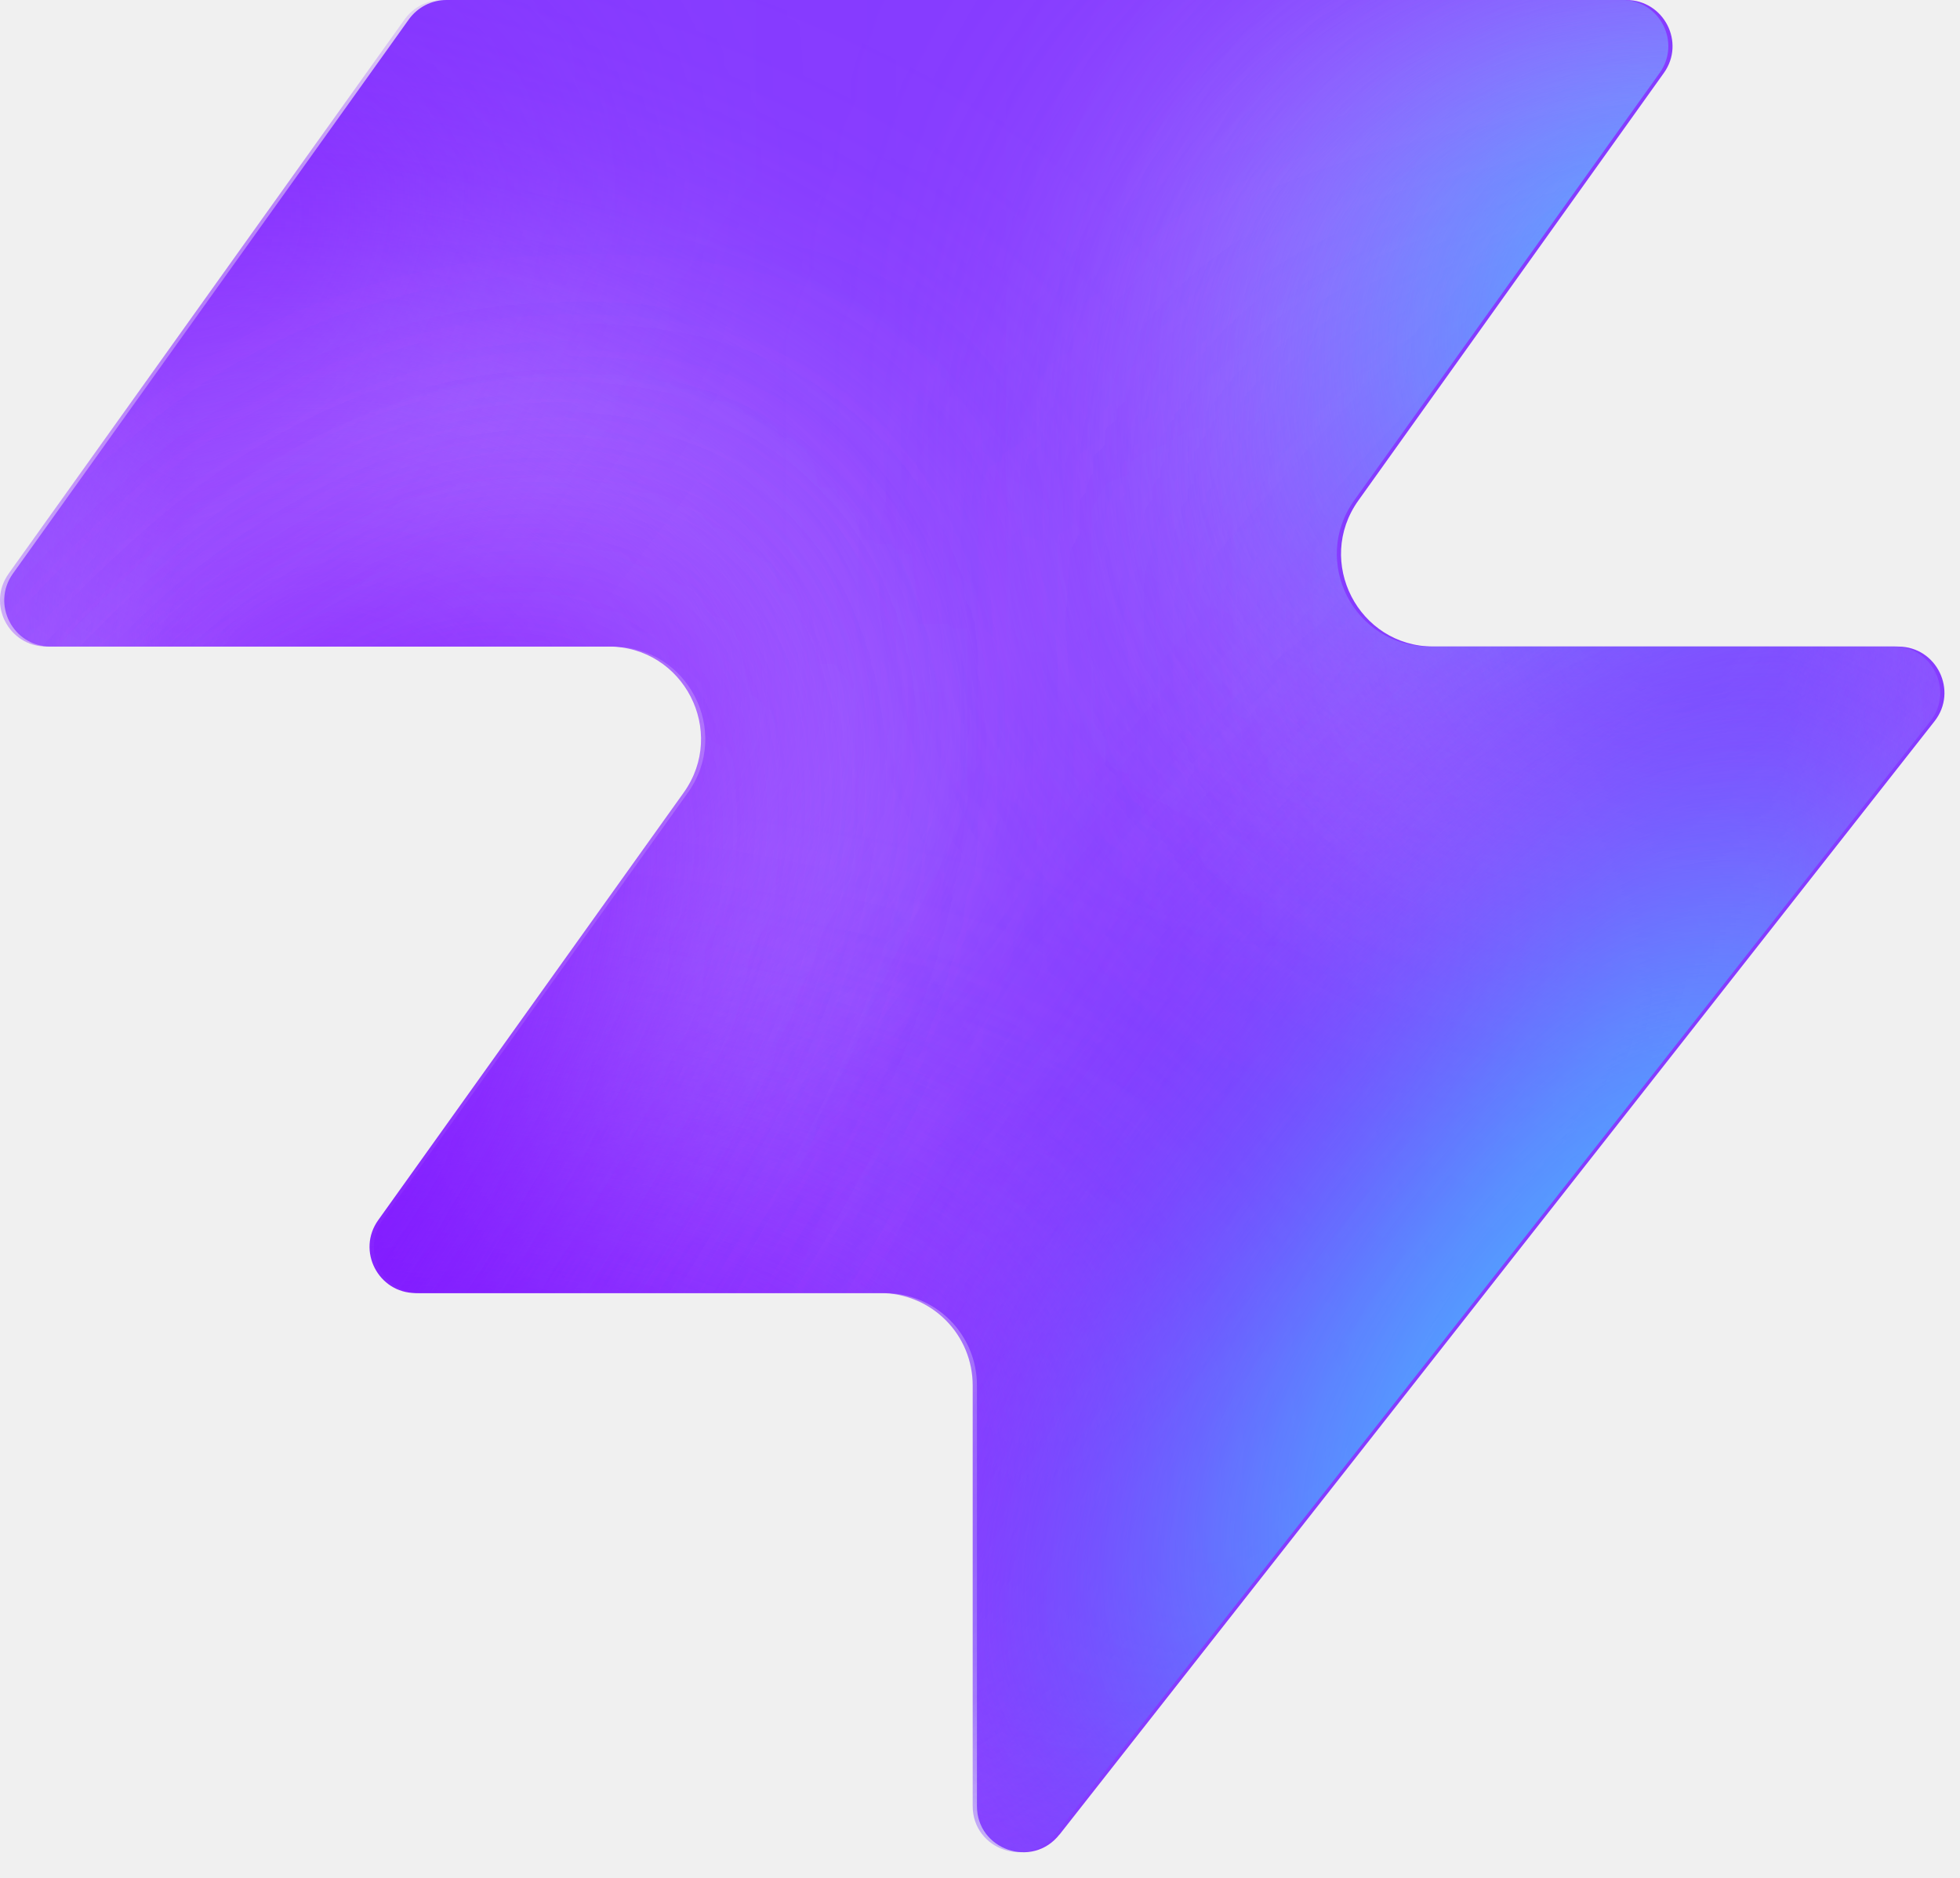
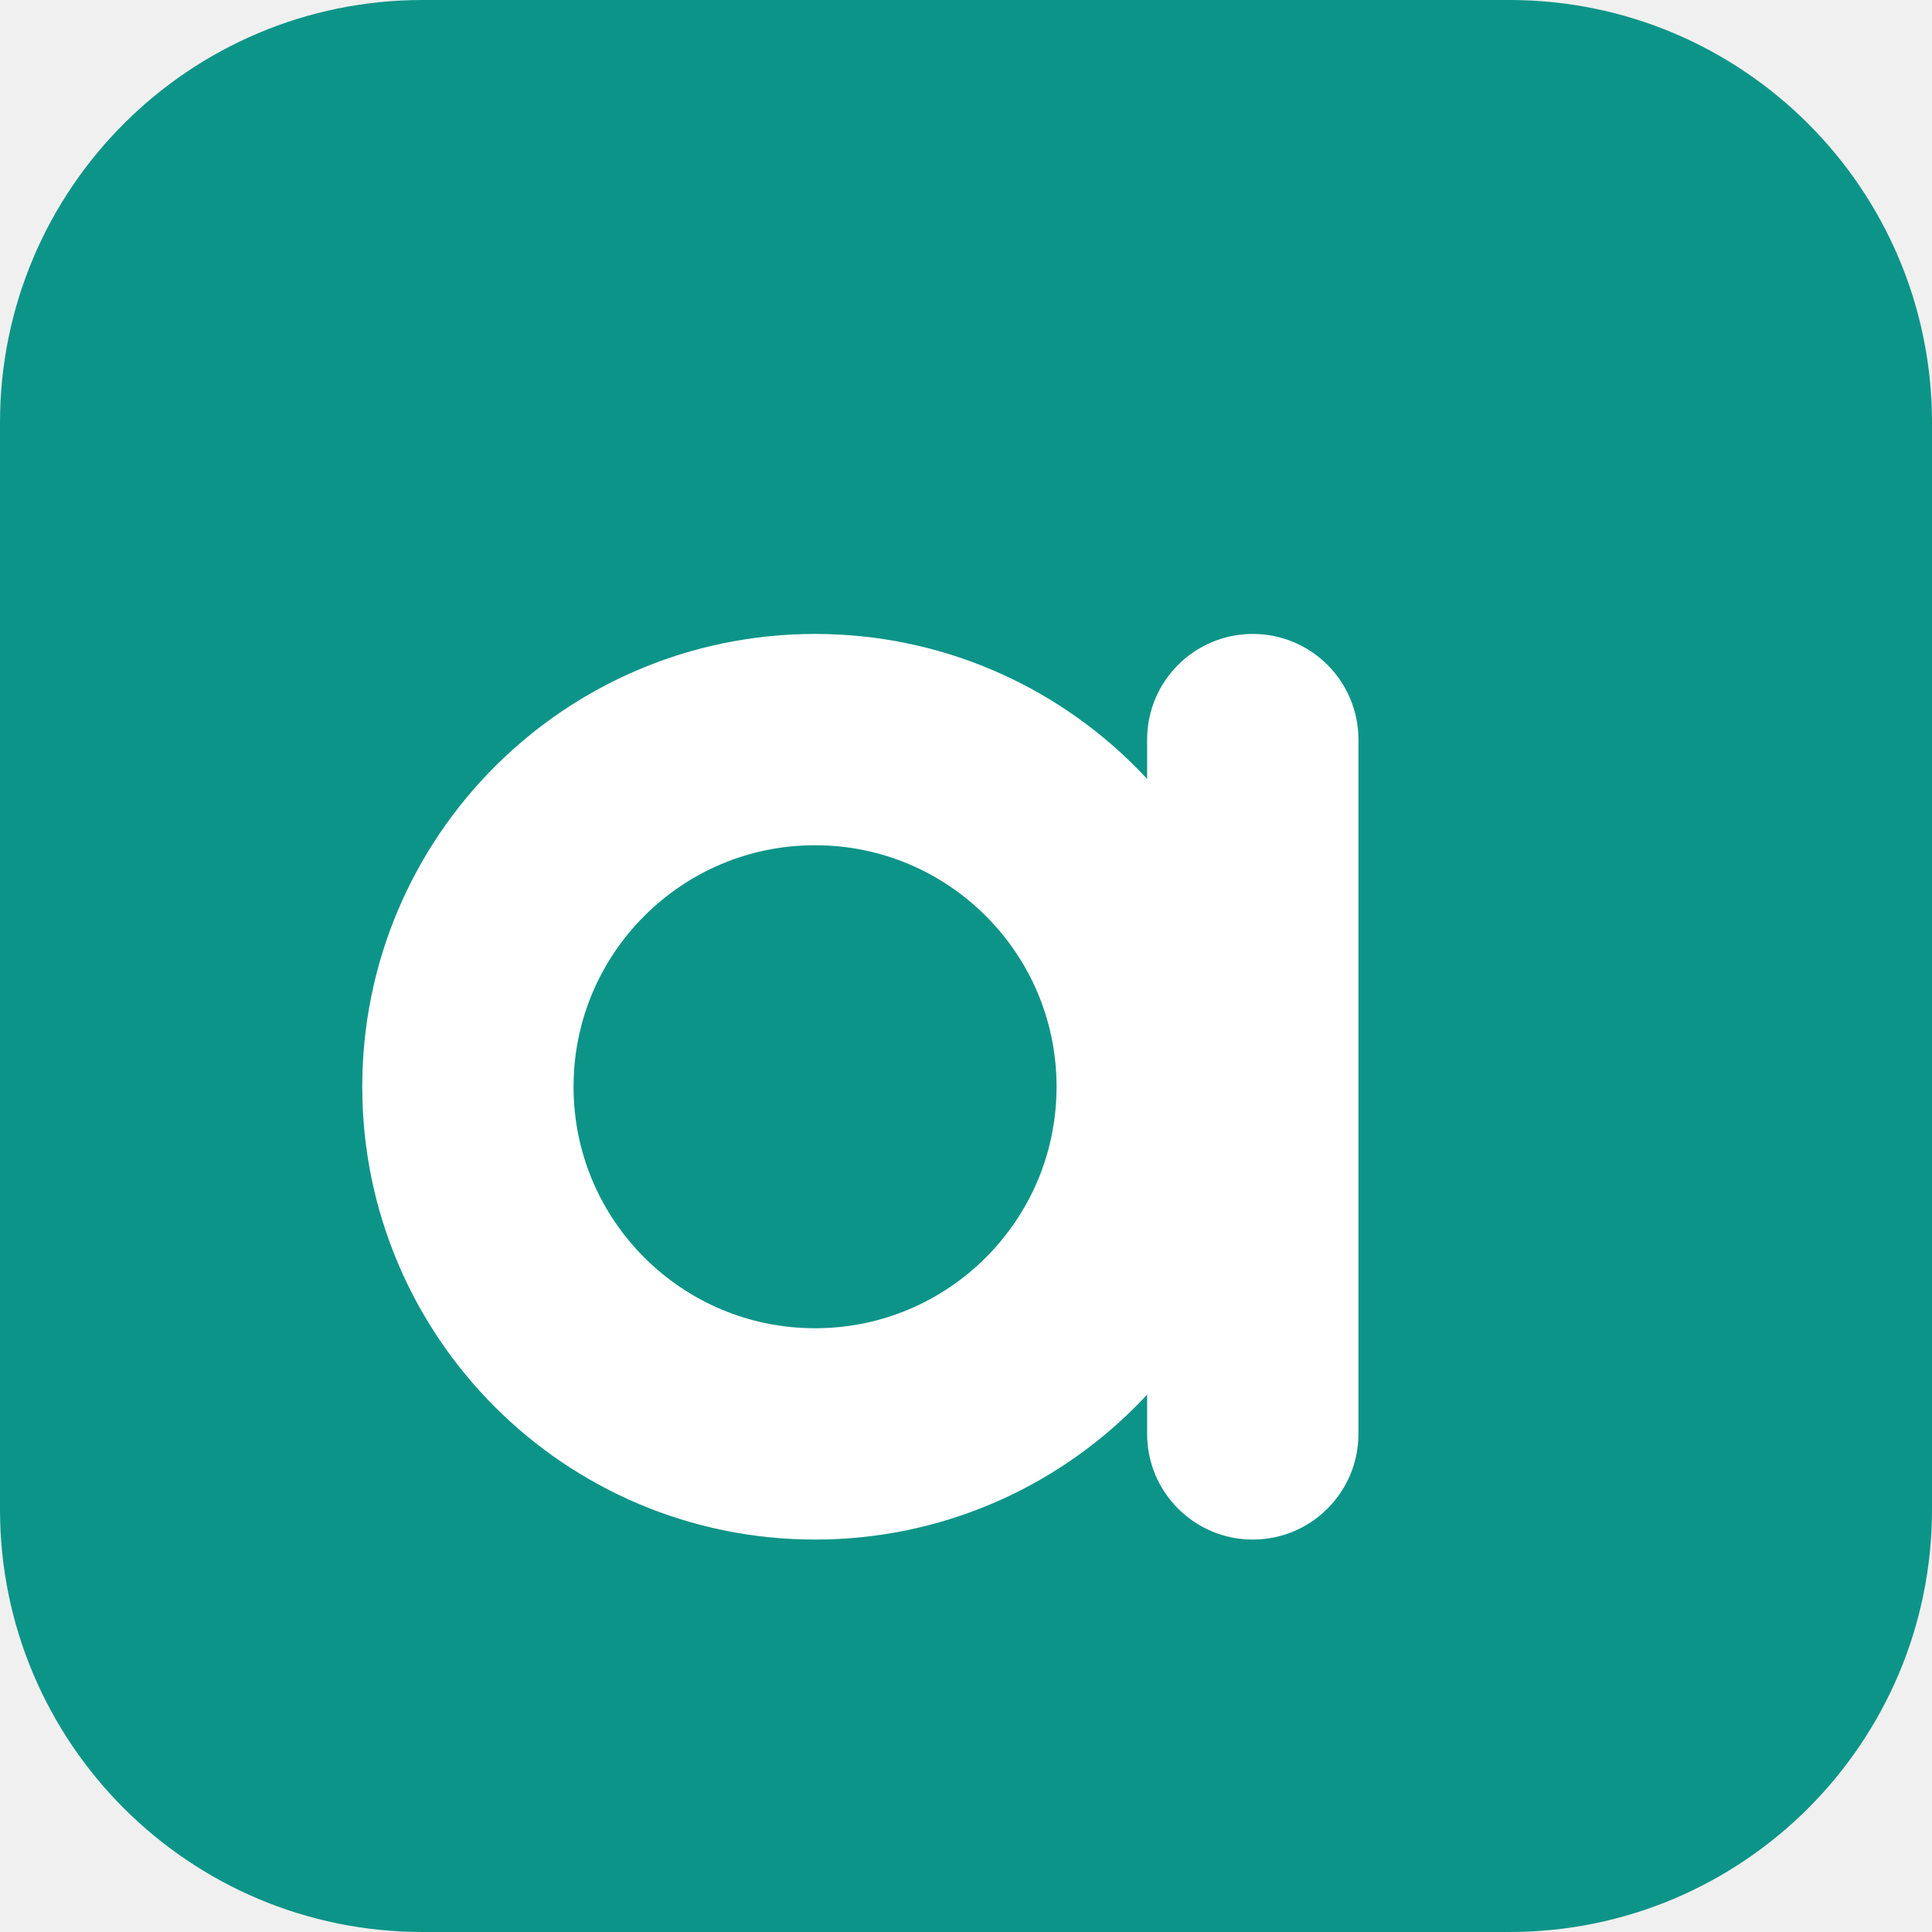
- <svg xmlns="http://www.w3.org/2000/svg" width="48" height="46" fill="none" viewBox="0 0 48 46">
-   <path fill="#863bff" d="M25.946 44.938c-.664.845-2.021.375-2.021-.698V33.937a2.26 2.26 0 0 0-2.262-2.262H10.287c-.92 0-1.456-1.04-.92-1.788l7.48-10.471c1.07-1.497 0-3.578-1.842-3.578H1.237c-.92 0-1.456-1.04-.92-1.788L10.013.474c.214-.297.556-.474.92-.474h28.894c.92 0 1.456 1.04.92 1.788l-7.48 10.471c-1.07 1.498 0 3.579 1.842 3.579h11.377c.943 0 1.473 1.088.89 1.83L25.947 44.94z" style="fill:#863bff;fill:color(display-p3 .525 .23 1);fill-opacity:1" />
-   <mask id="a" width="48" height="46" x="0" y="0" maskUnits="userSpaceOnUse" style="mask-type:alpha">
-     <path fill="#000" d="M25.842 44.938c-.664.844-2.021.375-2.021-.698V33.937a2.26 2.26 0 0 0-2.262-2.262H10.183c-.92 0-1.456-1.04-.92-1.788l7.48-10.471c1.07-1.498 0-3.579-1.842-3.579H1.133c-.92 0-1.456-1.04-.92-1.787L9.91.473c.214-.297.556-.474.92-.474h28.894c.92 0 1.456 1.04.92 1.788l-7.48 10.471c-1.07 1.498 0 3.578 1.842 3.578h11.377c.943 0 1.473 1.088.89 1.832L25.843 44.94z" style="fill:#000;fill-opacity:1" />
-   </mask>
-   <g mask="url(#a)">
-     <g filter="url(#b)">
-       <ellipse cx="5.508" cy="14.704" fill="#ede6ff" rx="5.508" ry="14.704" style="fill:#ede6ff;fill:color(display-p3 .927 .903 1);fill-opacity:1" transform="matrix(.00324 1 1 -.00324 -4.47 31.516)" />
-     </g>
-     <g filter="url(#c)">
-       <ellipse cx="10.399" cy="29.851" fill="#ede6ff" rx="10.399" ry="29.851" style="fill:#ede6ff;fill:color(display-p3 .927 .903 1);fill-opacity:1" transform="matrix(.00324 1 1 -.00324 -39.328 7.883)" />
-     </g>
-     <g filter="url(#d)">
-       <ellipse cx="5.508" cy="30.487" fill="#7e14ff" rx="5.508" ry="30.487" style="fill:#7e14ff;fill:color(display-p3 .492 .077 1);fill-opacity:1" transform="rotate(89.814 -25.913 -14.639)scale(1 -1)" />
-     </g>
-     <g filter="url(#e)">
-       <ellipse cx="5.508" cy="30.599" fill="#7e14ff" rx="5.508" ry="30.599" style="fill:#7e14ff;fill:color(display-p3 .492 .077 1);fill-opacity:1" transform="rotate(89.814 -32.644 -3.334)scale(1 -1)" />
-     </g>
-     <g filter="url(#f)">
-       <ellipse cx="5.508" cy="30.599" fill="#7e14ff" rx="5.508" ry="30.599" style="fill:#7e14ff;fill:color(display-p3 .492 .077 1);fill-opacity:1" transform="matrix(.00324 1 1 -.00324 -34.34 30.47)" />
-     </g>
-     <g filter="url(#g)">
-       <ellipse cx="14.072" cy="22.078" fill="#ede6ff" rx="14.072" ry="22.078" style="fill:#ede6ff;fill:color(display-p3 .927 .903 1);fill-opacity:1" transform="rotate(93.35 24.506 48.493)scale(-1 1)" />
-     </g>
-     <g filter="url(#h)">
-       <ellipse cx="3.47" cy="21.501" fill="#7e14ff" rx="3.47" ry="21.501" style="fill:#7e14ff;fill:color(display-p3 .492 .077 1);fill-opacity:1" transform="rotate(89.009 28.708 47.59)scale(-1 1)" />
-     </g>
-     <g filter="url(#i)">
-       <ellipse cx="3.47" cy="21.501" fill="#7e14ff" rx="3.47" ry="21.501" style="fill:#7e14ff;fill:color(display-p3 .492 .077 1);fill-opacity:1" transform="rotate(89.009 28.708 47.59)scale(-1 1)" />
-     </g>
-     <g filter="url(#j)">
-       <ellipse cx=".387" cy="8.972" fill="#7e14ff" rx="4.407" ry="29.108" style="fill:#7e14ff;fill:color(display-p3 .492 .077 1);fill-opacity:1" transform="rotate(39.51 .387 8.972)" />
-     </g>
-     <g filter="url(#k)">
-       <ellipse cx="47.523" cy="-6.092" fill="#7e14ff" rx="4.407" ry="29.108" style="fill:#7e14ff;fill:color(display-p3 .492 .077 1);fill-opacity:1" transform="rotate(37.892 47.523 -6.092)" />
-     </g>
-     <g filter="url(#l)">
-       <ellipse cx="41.412" cy="6.333" fill="#47bfff" rx="5.971" ry="9.665" style="fill:#47bfff;fill:color(display-p3 .28 .748 1);fill-opacity:1" transform="rotate(37.892 41.412 6.333)" />
-     </g>
-     <g filter="url(#m)">
-       <ellipse cx="-1.879" cy="38.332" fill="#7e14ff" rx="4.407" ry="29.108" style="fill:#7e14ff;fill:color(display-p3 .492 .077 1);fill-opacity:1" transform="rotate(37.892 -1.88 38.332)" />
-     </g>
-     <g filter="url(#n)">
-       <ellipse cx="-1.879" cy="38.332" fill="#7e14ff" rx="4.407" ry="29.108" style="fill:#7e14ff;fill:color(display-p3 .492 .077 1);fill-opacity:1" transform="rotate(37.892 -1.88 38.332)" />
-     </g>
-     <g filter="url(#o)">
-       <ellipse cx="35.651" cy="29.907" fill="#7e14ff" rx="4.407" ry="29.108" style="fill:#7e14ff;fill:color(display-p3 .492 .077 1);fill-opacity:1" transform="rotate(37.892 35.651 29.907)" />
-     </g>
-     <g filter="url(#p)">
-       <ellipse cx="38.418" cy="32.4" fill="#47bfff" rx="5.971" ry="15.297" style="fill:#47bfff;fill:color(display-p3 .28 .748 1);fill-opacity:1" transform="rotate(37.892 38.418 32.4)" />
-     </g>
+ <svg xmlns="http://www.w3.org/2000/svg" viewBox="0 0 64 64" role="img" aria-label="aim">
+   <rect width="64" height="64" rx="14" fill="#0d9488" />
+   <g fill="none" stroke="#fff" stroke-width="7" stroke-linecap="round">
+     <circle cx="27" cy="36" r="11.5" />
  </g>
-   <defs>
-     <filter id="b" width="60.045" height="41.654" x="-19.77" y="16.149" color-interpolation-filters="sRGB" filterUnits="userSpaceOnUse">
-       <feFlood flood-opacity="0" result="BackgroundImageFix" />
-       <feBlend in="SourceGraphic" in2="BackgroundImageFix" result="shape" />
-       <feGaussianBlur result="effect1_foregroundBlur_2002_17158" stdDeviation="7.659" />
-     </filter>
-     <filter id="c" width="90.34" height="51.437" x="-54.613" y="-7.533" color-interpolation-filters="sRGB" filterUnits="userSpaceOnUse">
-       <feFlood flood-opacity="0" result="BackgroundImageFix" />
-       <feBlend in="SourceGraphic" in2="BackgroundImageFix" result="shape" />
-       <feGaussianBlur result="effect1_foregroundBlur_2002_17158" stdDeviation="7.659" />
-     </filter>
-     <filter id="d" width="79.355" height="29.4" x="-49.64" y="2.03" color-interpolation-filters="sRGB" filterUnits="userSpaceOnUse">
-       <feFlood flood-opacity="0" result="BackgroundImageFix" />
-       <feBlend in="SourceGraphic" in2="BackgroundImageFix" result="shape" />
-       <feGaussianBlur result="effect1_foregroundBlur_2002_17158" stdDeviation="4.596" />
-     </filter>
-     <filter id="e" width="79.579" height="29.4" x="-45.045" y="20.029" color-interpolation-filters="sRGB" filterUnits="userSpaceOnUse">
-       <feFlood flood-opacity="0" result="BackgroundImageFix" />
-       <feBlend in="SourceGraphic" in2="BackgroundImageFix" result="shape" />
-       <feGaussianBlur result="effect1_foregroundBlur_2002_17158" stdDeviation="4.596" />
-     </filter>
-     <filter id="f" width="79.579" height="29.4" x="-43.513" y="21.178" color-interpolation-filters="sRGB" filterUnits="userSpaceOnUse">
-       <feFlood flood-opacity="0" result="BackgroundImageFix" />
-       <feBlend in="SourceGraphic" in2="BackgroundImageFix" result="shape" />
-       <feGaussianBlur result="effect1_foregroundBlur_2002_17158" stdDeviation="4.596" />
-     </filter>
-     <filter id="g" width="74.749" height="58.852" x="15.756" y="-17.901" color-interpolation-filters="sRGB" filterUnits="userSpaceOnUse">
-       <feFlood flood-opacity="0" result="BackgroundImageFix" />
-       <feBlend in="SourceGraphic" in2="BackgroundImageFix" result="shape" />
-       <feGaussianBlur result="effect1_foregroundBlur_2002_17158" stdDeviation="7.659" />
-     </filter>
-     <filter id="h" width="61.377" height="25.362" x="23.548" y="2.284" color-interpolation-filters="sRGB" filterUnits="userSpaceOnUse">
-       <feFlood flood-opacity="0" result="BackgroundImageFix" />
-       <feBlend in="SourceGraphic" in2="BackgroundImageFix" result="shape" />
-       <feGaussianBlur result="effect1_foregroundBlur_2002_17158" stdDeviation="4.596" />
-     </filter>
-     <filter id="i" width="61.377" height="25.362" x="23.548" y="2.284" color-interpolation-filters="sRGB" filterUnits="userSpaceOnUse">
-       <feFlood flood-opacity="0" result="BackgroundImageFix" />
-       <feBlend in="SourceGraphic" in2="BackgroundImageFix" result="shape" />
-       <feGaussianBlur result="effect1_foregroundBlur_2002_17158" stdDeviation="4.596" />
-     </filter>
-     <filter id="j" width="56.045" height="63.649" x="-27.636" y="-22.853" color-interpolation-filters="sRGB" filterUnits="userSpaceOnUse">
-       <feFlood flood-opacity="0" result="BackgroundImageFix" />
-       <feBlend in="SourceGraphic" in2="BackgroundImageFix" result="shape" />
-       <feGaussianBlur result="effect1_foregroundBlur_2002_17158" stdDeviation="4.596" />
-     </filter>
-     <filter id="k" width="54.814" height="64.646" x="20.116" y="-38.415" color-interpolation-filters="sRGB" filterUnits="userSpaceOnUse">
-       <feFlood flood-opacity="0" result="BackgroundImageFix" />
-       <feBlend in="SourceGraphic" in2="BackgroundImageFix" result="shape" />
-       <feGaussianBlur result="effect1_foregroundBlur_2002_17158" stdDeviation="4.596" />
-     </filter>
-     <filter id="l" width="33.541" height="35.313" x="24.641" y="-11.323" color-interpolation-filters="sRGB" filterUnits="userSpaceOnUse">
-       <feFlood flood-opacity="0" result="BackgroundImageFix" />
-       <feBlend in="SourceGraphic" in2="BackgroundImageFix" result="shape" />
-       <feGaussianBlur result="effect1_foregroundBlur_2002_17158" stdDeviation="4.596" />
-     </filter>
-     <filter id="m" width="54.814" height="64.646" x="-29.286" y="6.009" color-interpolation-filters="sRGB" filterUnits="userSpaceOnUse">
-       <feFlood flood-opacity="0" result="BackgroundImageFix" />
-       <feBlend in="SourceGraphic" in2="BackgroundImageFix" result="shape" />
-       <feGaussianBlur result="effect1_foregroundBlur_2002_17158" stdDeviation="4.596" />
-     </filter>
-     <filter id="n" width="54.814" height="64.646" x="-29.286" y="6.009" color-interpolation-filters="sRGB" filterUnits="userSpaceOnUse">
-       <feFlood flood-opacity="0" result="BackgroundImageFix" />
-       <feBlend in="SourceGraphic" in2="BackgroundImageFix" result="shape" />
-       <feGaussianBlur result="effect1_foregroundBlur_2002_17158" stdDeviation="4.596" />
-     </filter>
-     <filter id="o" width="54.814" height="64.646" x="8.244" y="-2.416" color-interpolation-filters="sRGB" filterUnits="userSpaceOnUse">
-       <feFlood flood-opacity="0" result="BackgroundImageFix" />
-       <feBlend in="SourceGraphic" in2="BackgroundImageFix" result="shape" />
-       <feGaussianBlur result="effect1_foregroundBlur_2002_17158" stdDeviation="4.596" />
-     </filter>
-     <filter id="p" width="39.409" height="43.623" x="18.713" y="10.588" color-interpolation-filters="sRGB" filterUnits="userSpaceOnUse">
-       <feFlood flood-opacity="0" result="BackgroundImageFix" />
-       <feBlend in="SourceGraphic" in2="BackgroundImageFix" result="shape" />
-       <feGaussianBlur result="effect1_foregroundBlur_2002_17158" stdDeviation="4.596" />
-     </filter>
-   </defs>
+   <rect x="38" y="21" width="7" height="30" rx="3.5" fill="#fff" />
</svg>
